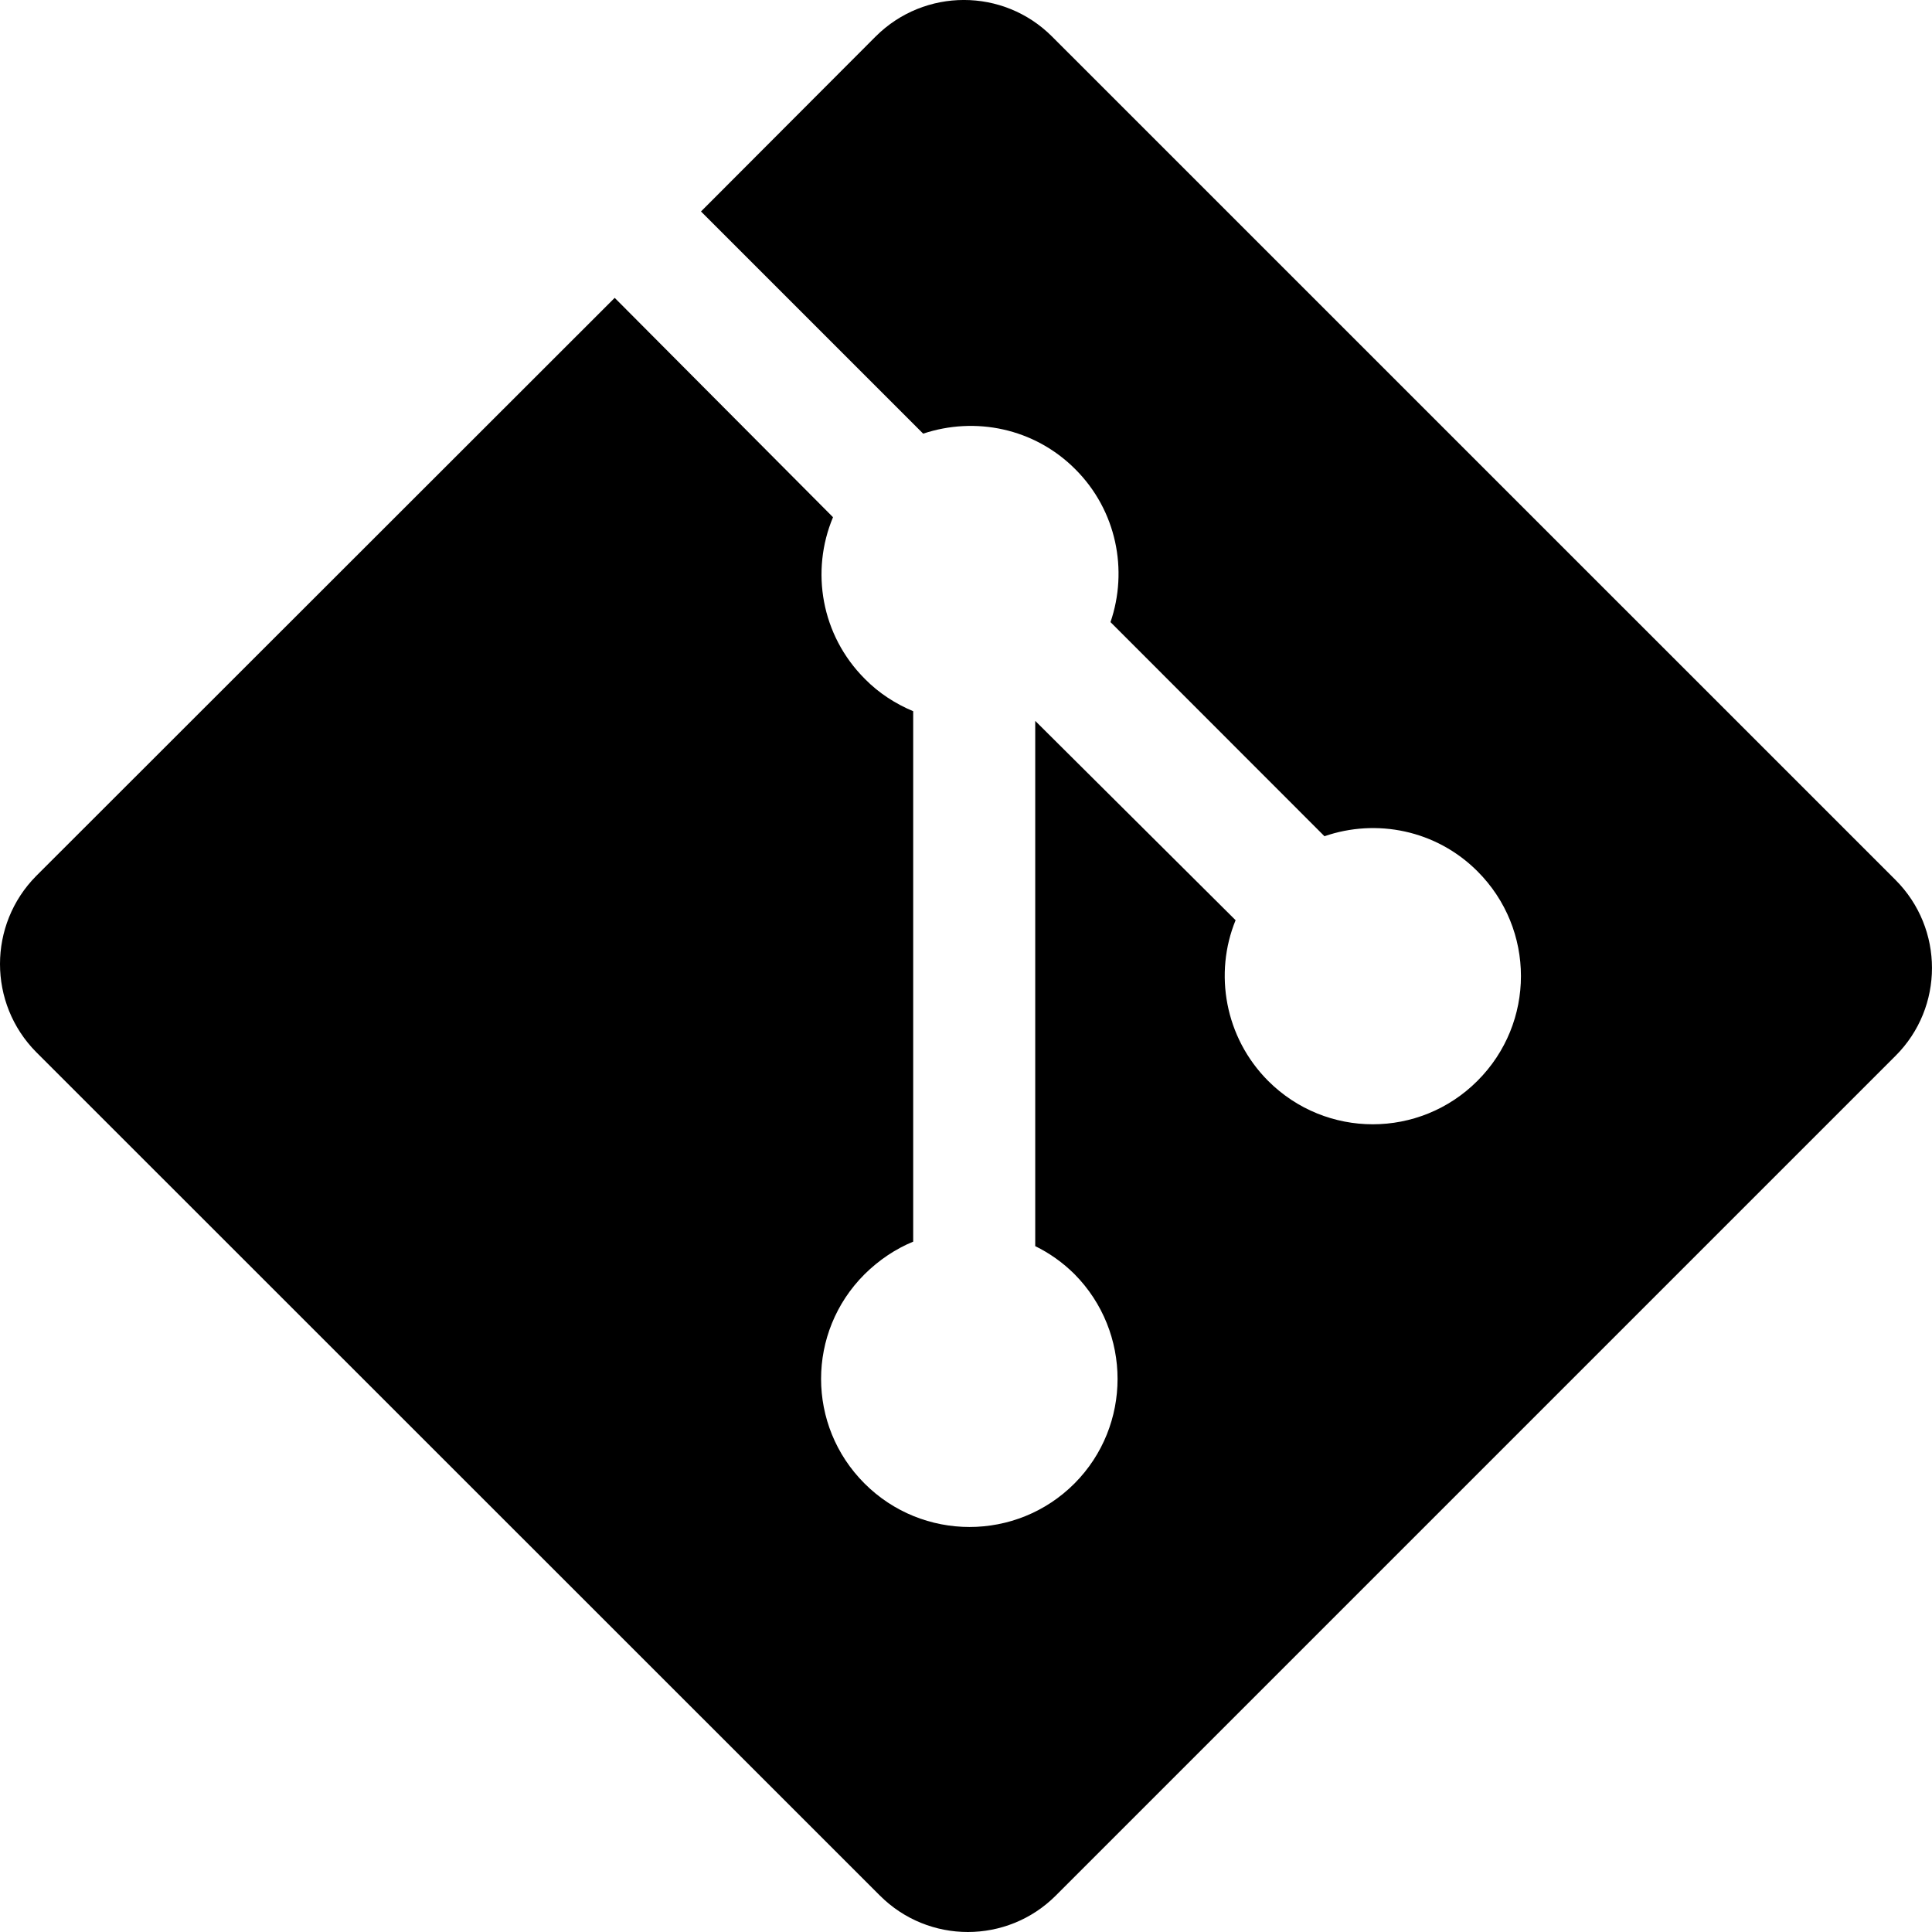
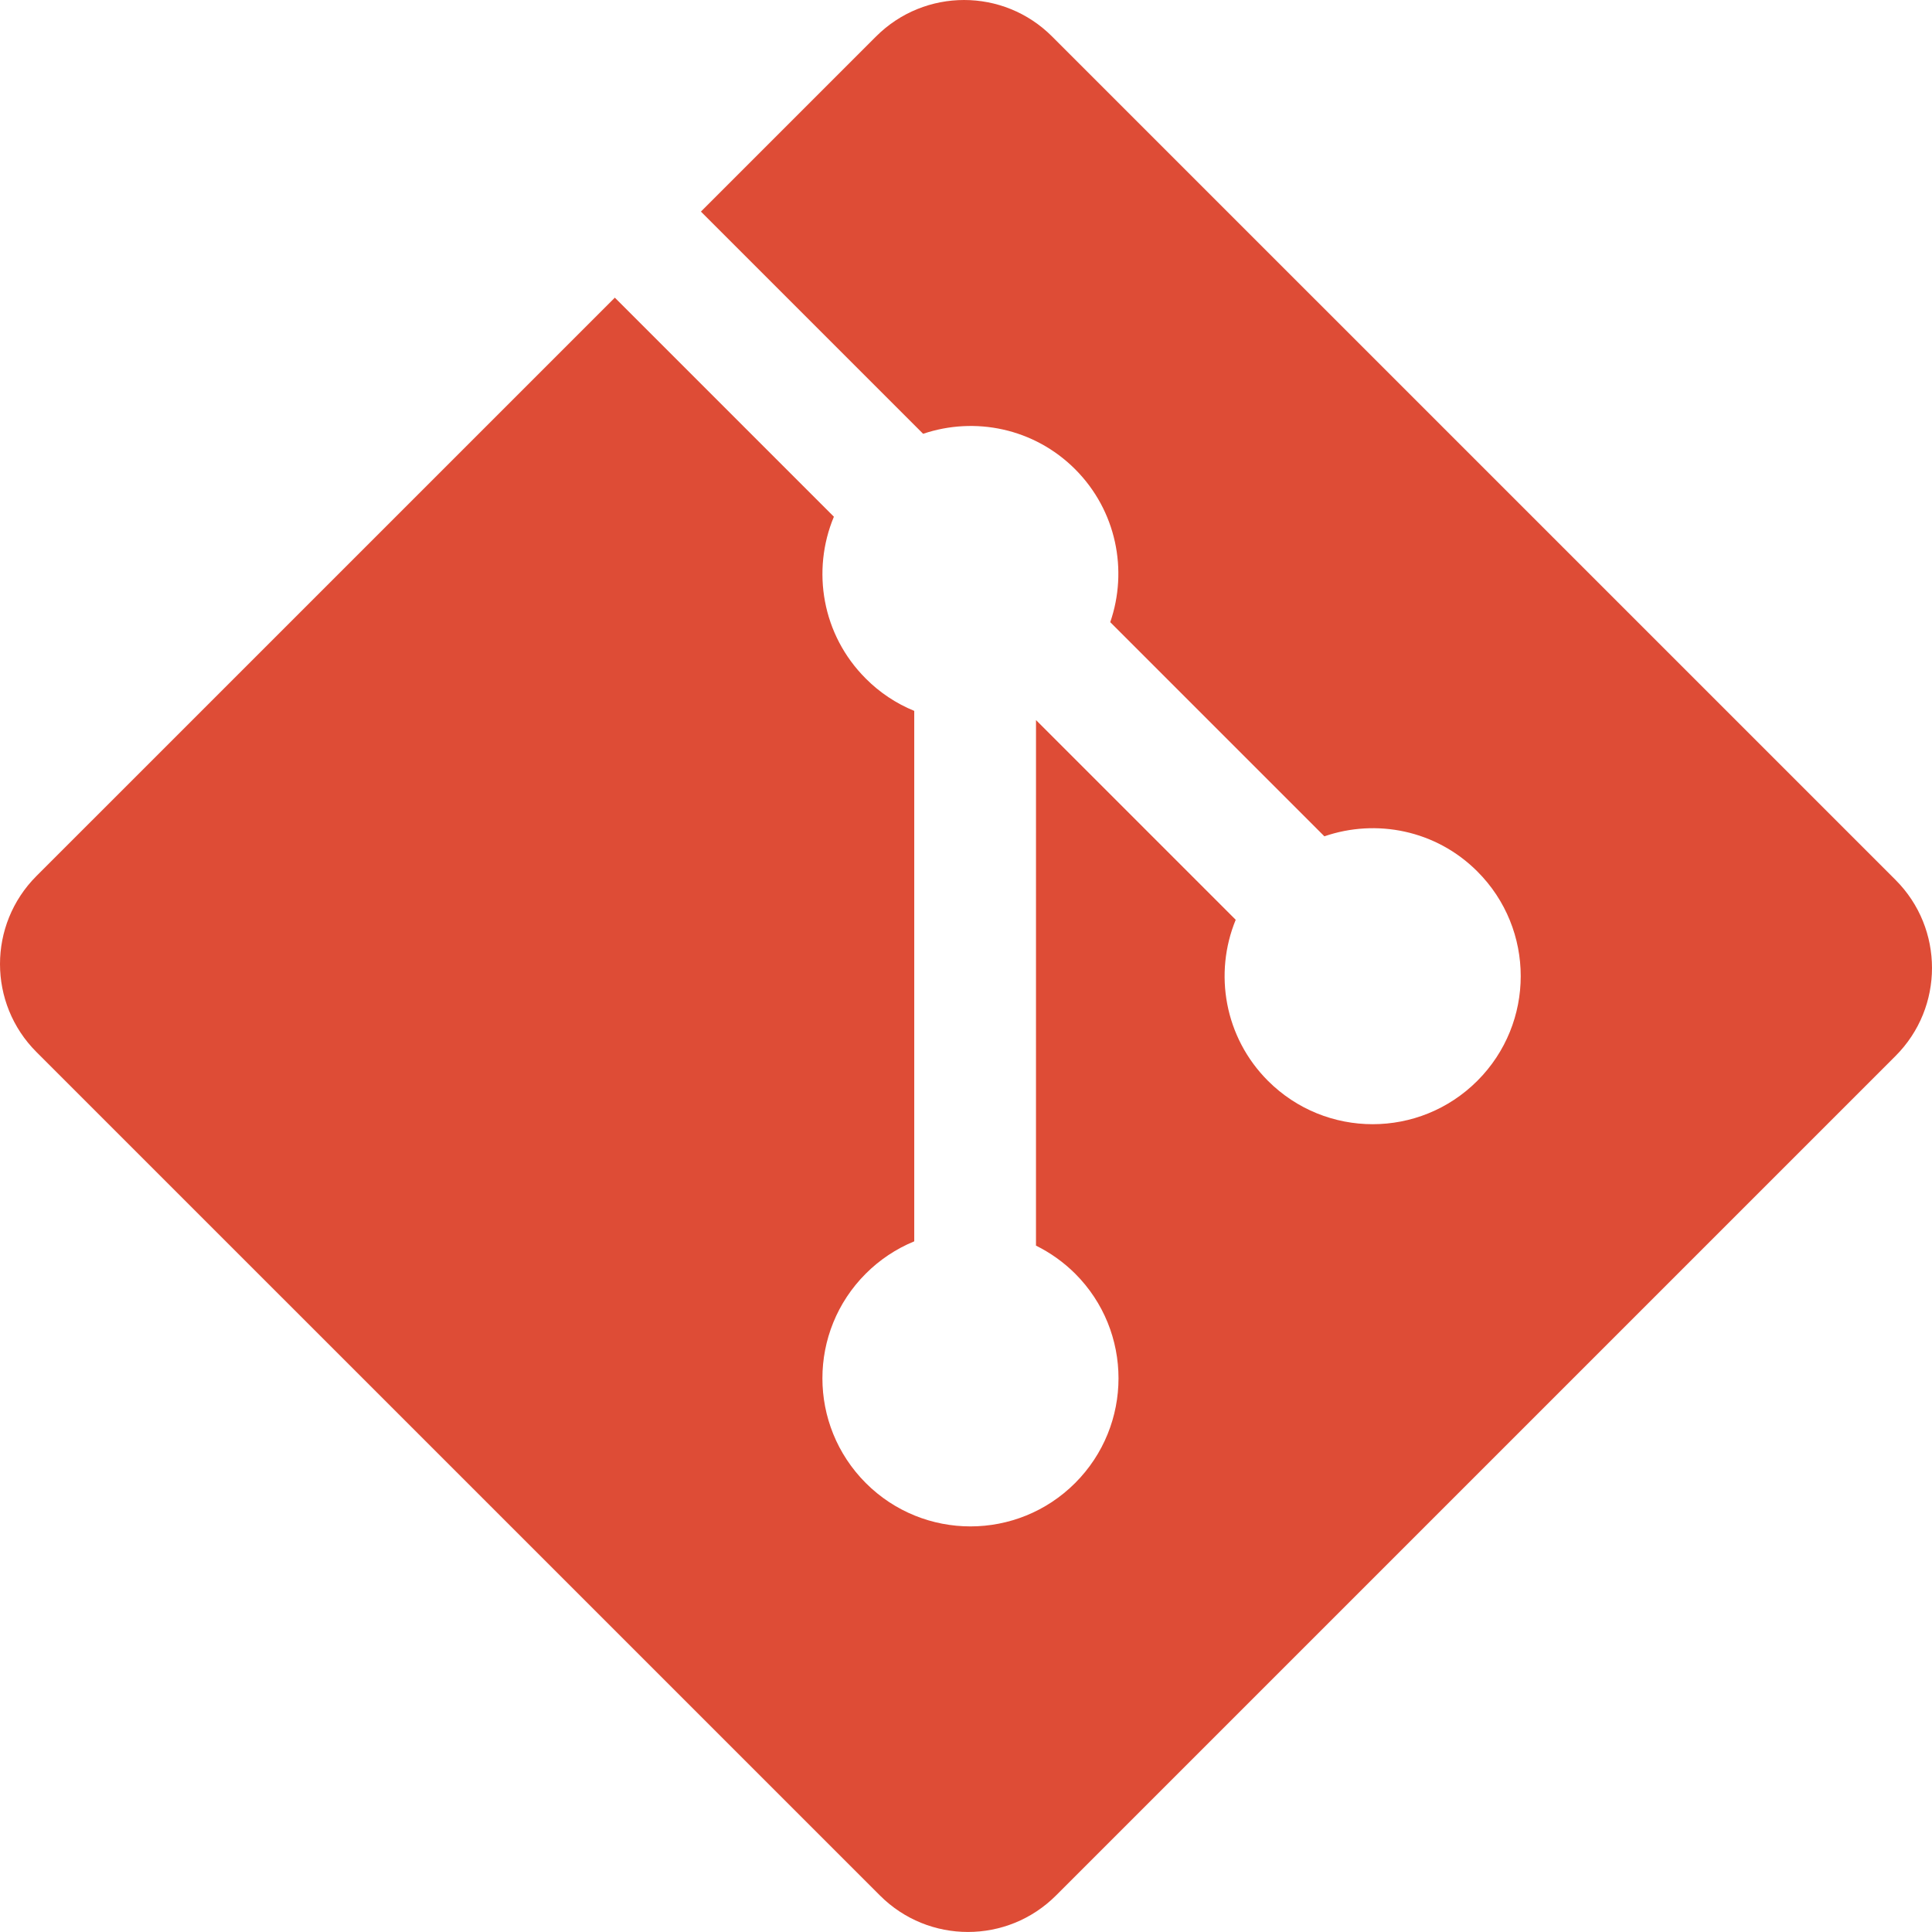
- <svg xmlns="http://www.w3.org/2000/svg" role="img" viewBox="0 0 24 24">
-   <path d="M23.546 10.93L13.067.452c-.604-.603-1.582-.603-2.188 0L8.708 2.627l2.76 2.76c.645-.215 1.379-.07 1.889.441.516.515.658 1.258.438 1.9l2.658 2.66c.645-.223 1.387-.078 1.9.435.721.72.721 1.884 0 2.604-.719.719-1.881.719-2.6 0-.539-.541-.674-1.337-.404-1.996L12.86 8.955v6.525c.176.086.342.203.488.348.713.721.713 1.883 0 2.6-.719.721-1.889.721-2.609 0-.719-.719-.719-1.879 0-2.598.182-.18.387-.316.605-.406V8.835c-.217-.091-.424-.222-.6-.401-.545-.545-.676-1.342-.396-2.009L7.636 3.7.45 10.881c-.6.605-.6 1.584 0 2.189l10.48 10.477c.604.604 1.582.604 2.186 0l10.43-10.43c.605-.603.605-1.582 0-2.187" />
+ <svg xmlns="http://www.w3.org/2000/svg" width="2500" height="2500" viewBox="0 0 256 256" preserveAspectRatio="xMinYMin meet">
+   <path d="M251.172 116.594L139.4 4.828c-6.433-6.437-16.873-6.437-23.314 0l-23.21 23.21 29.443 29.443c6.842-2.312 14.688-.761 20.142 4.693 5.48 5.489 7.02 13.402 4.652 20.266l28.375 28.376c6.865-2.365 14.786-.835 20.269 4.657 7.663 7.66 7.663 20.075 0 27.74-7.665 7.666-20.08 7.666-27.749 0-5.764-5.77-7.188-14.235-4.27-21.336l-26.462-26.462-.003 69.637a19.82 19.82 0 0 1 5.188 3.71c7.663 7.66 7.663 20.076 0 27.747-7.665 7.662-20.086 7.662-27.74 0-7.663-7.671-7.663-20.086 0-27.746a19.654 19.654 0 0 1 6.421-4.281V94.196a19.378 19.378 0 0 1-6.421-4.281c-5.806-5.798-7.202-14.317-4.227-21.446L81.47 39.442l-76.64 76.635c-6.44 6.443-6.44 16.884 0 23.322l111.774 111.768c6.435 6.438 16.873 6.438 23.316 0l111.251-111.249c6.438-6.44 6.438-16.887 0-23.324" fill="#DE4C36" />
</svg>
